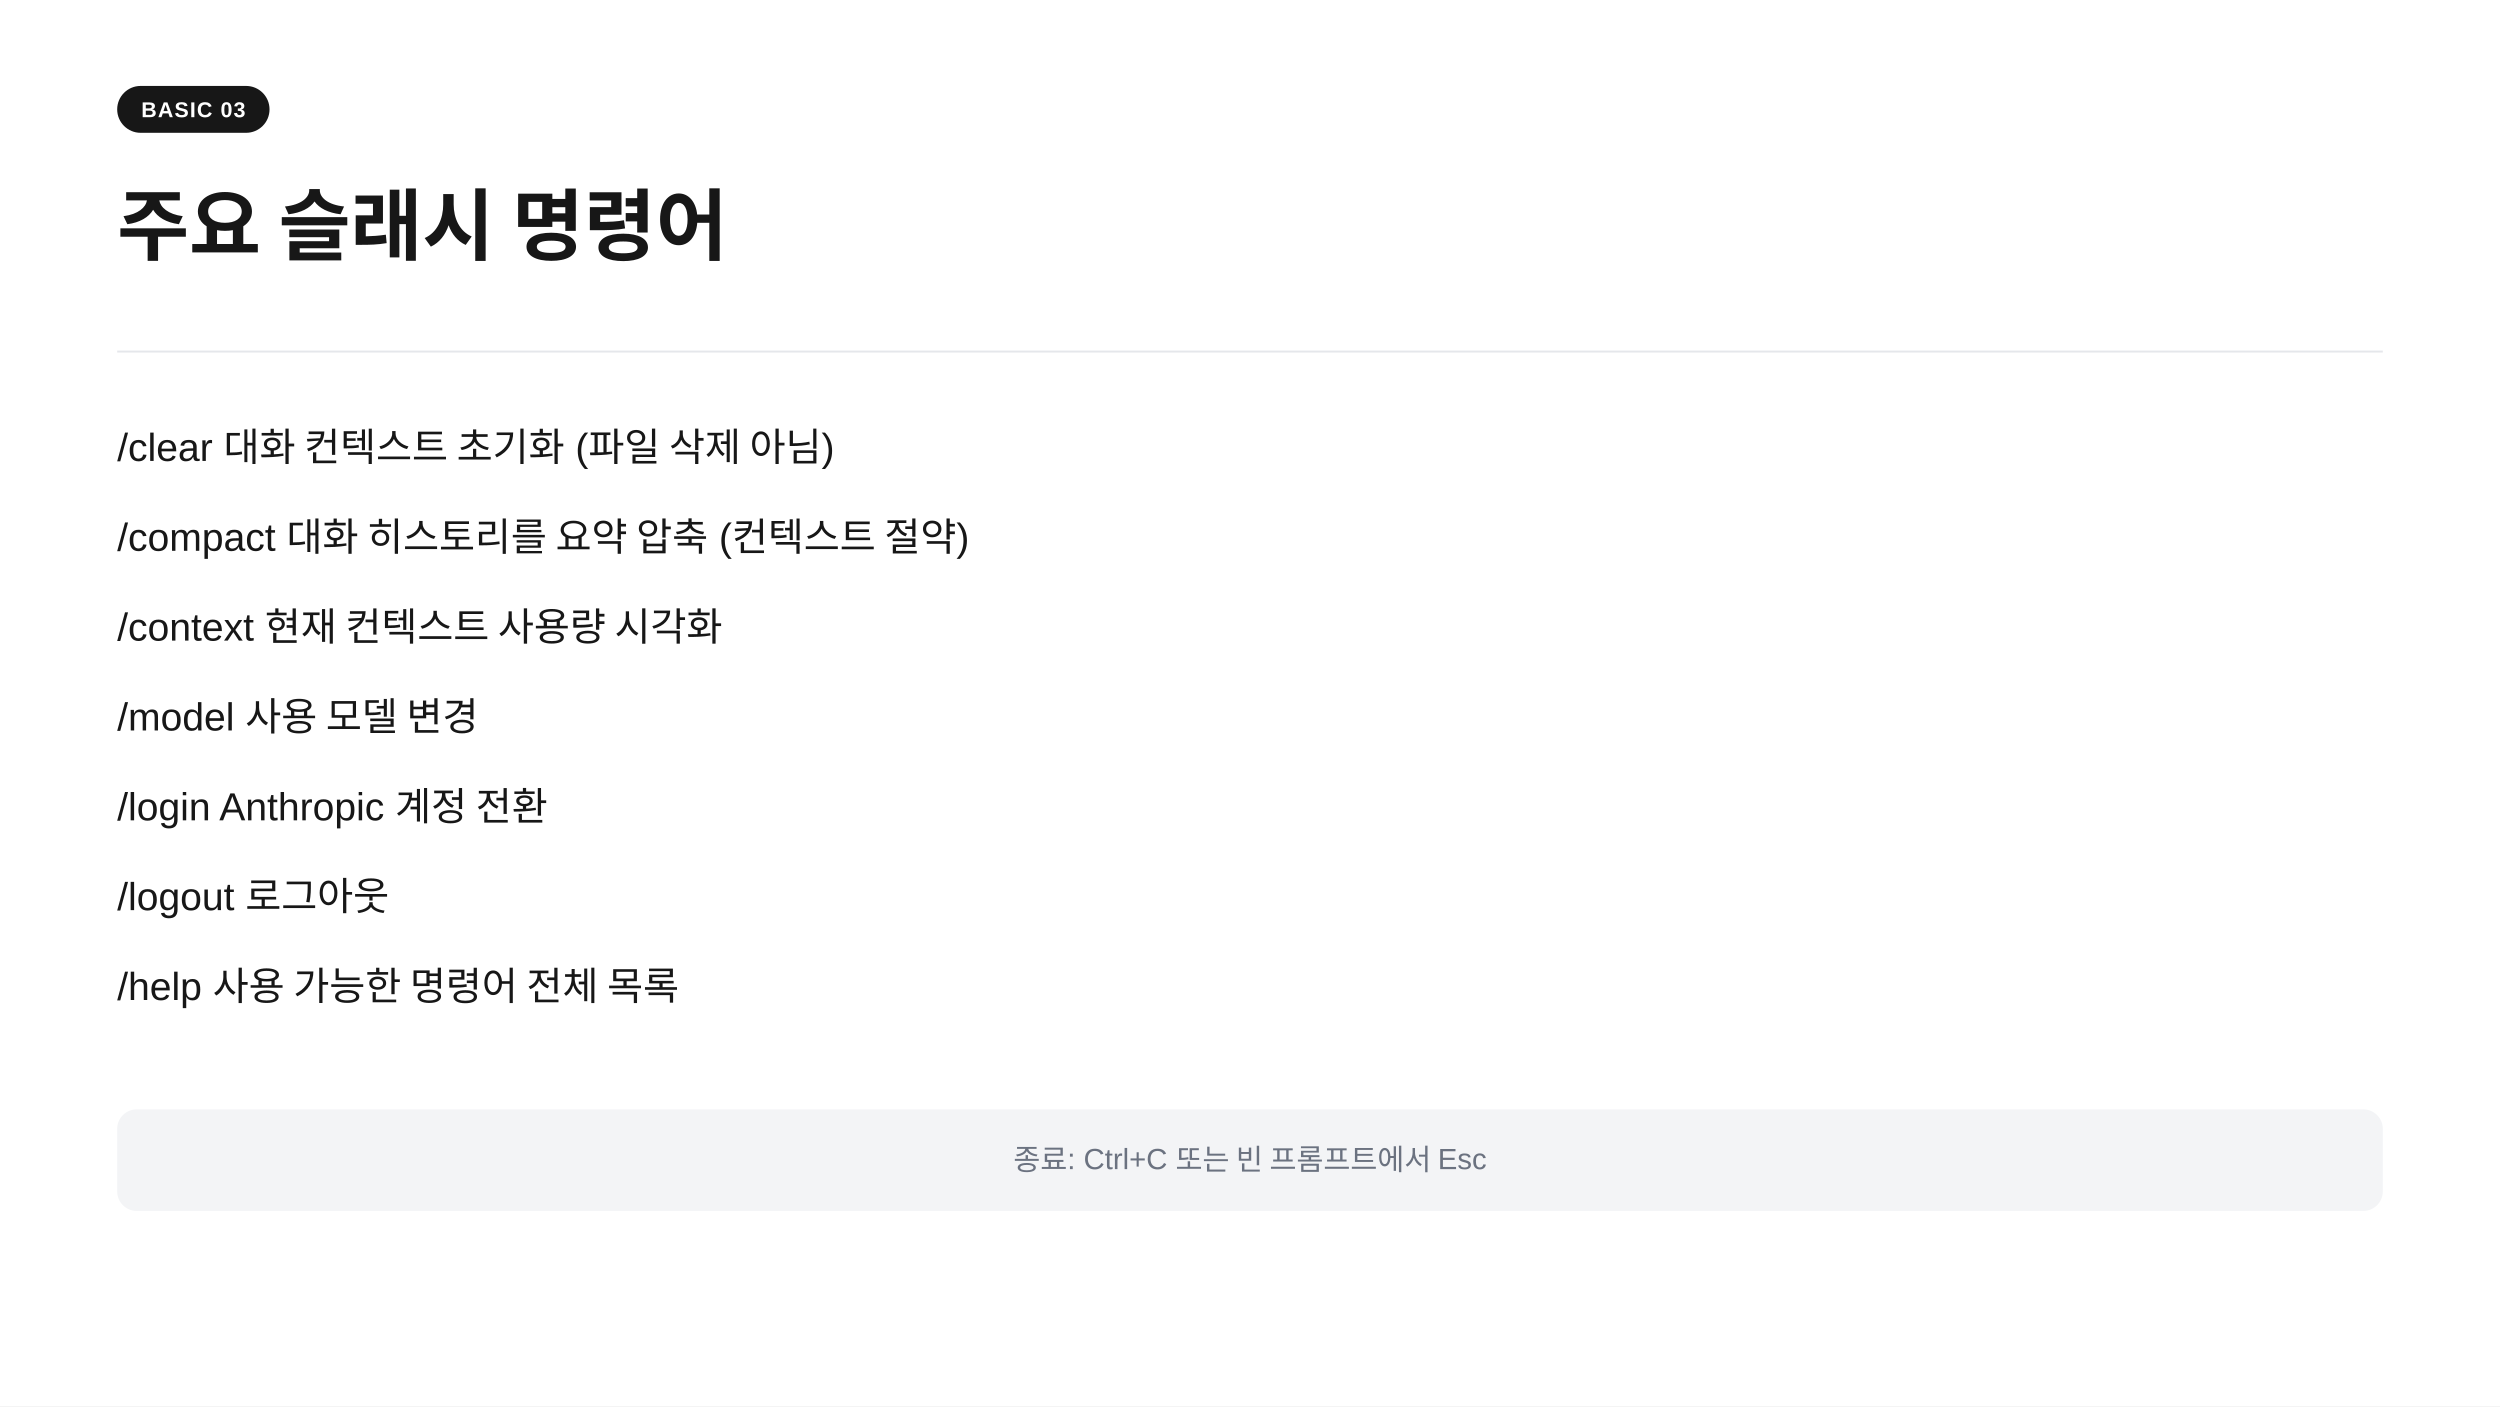
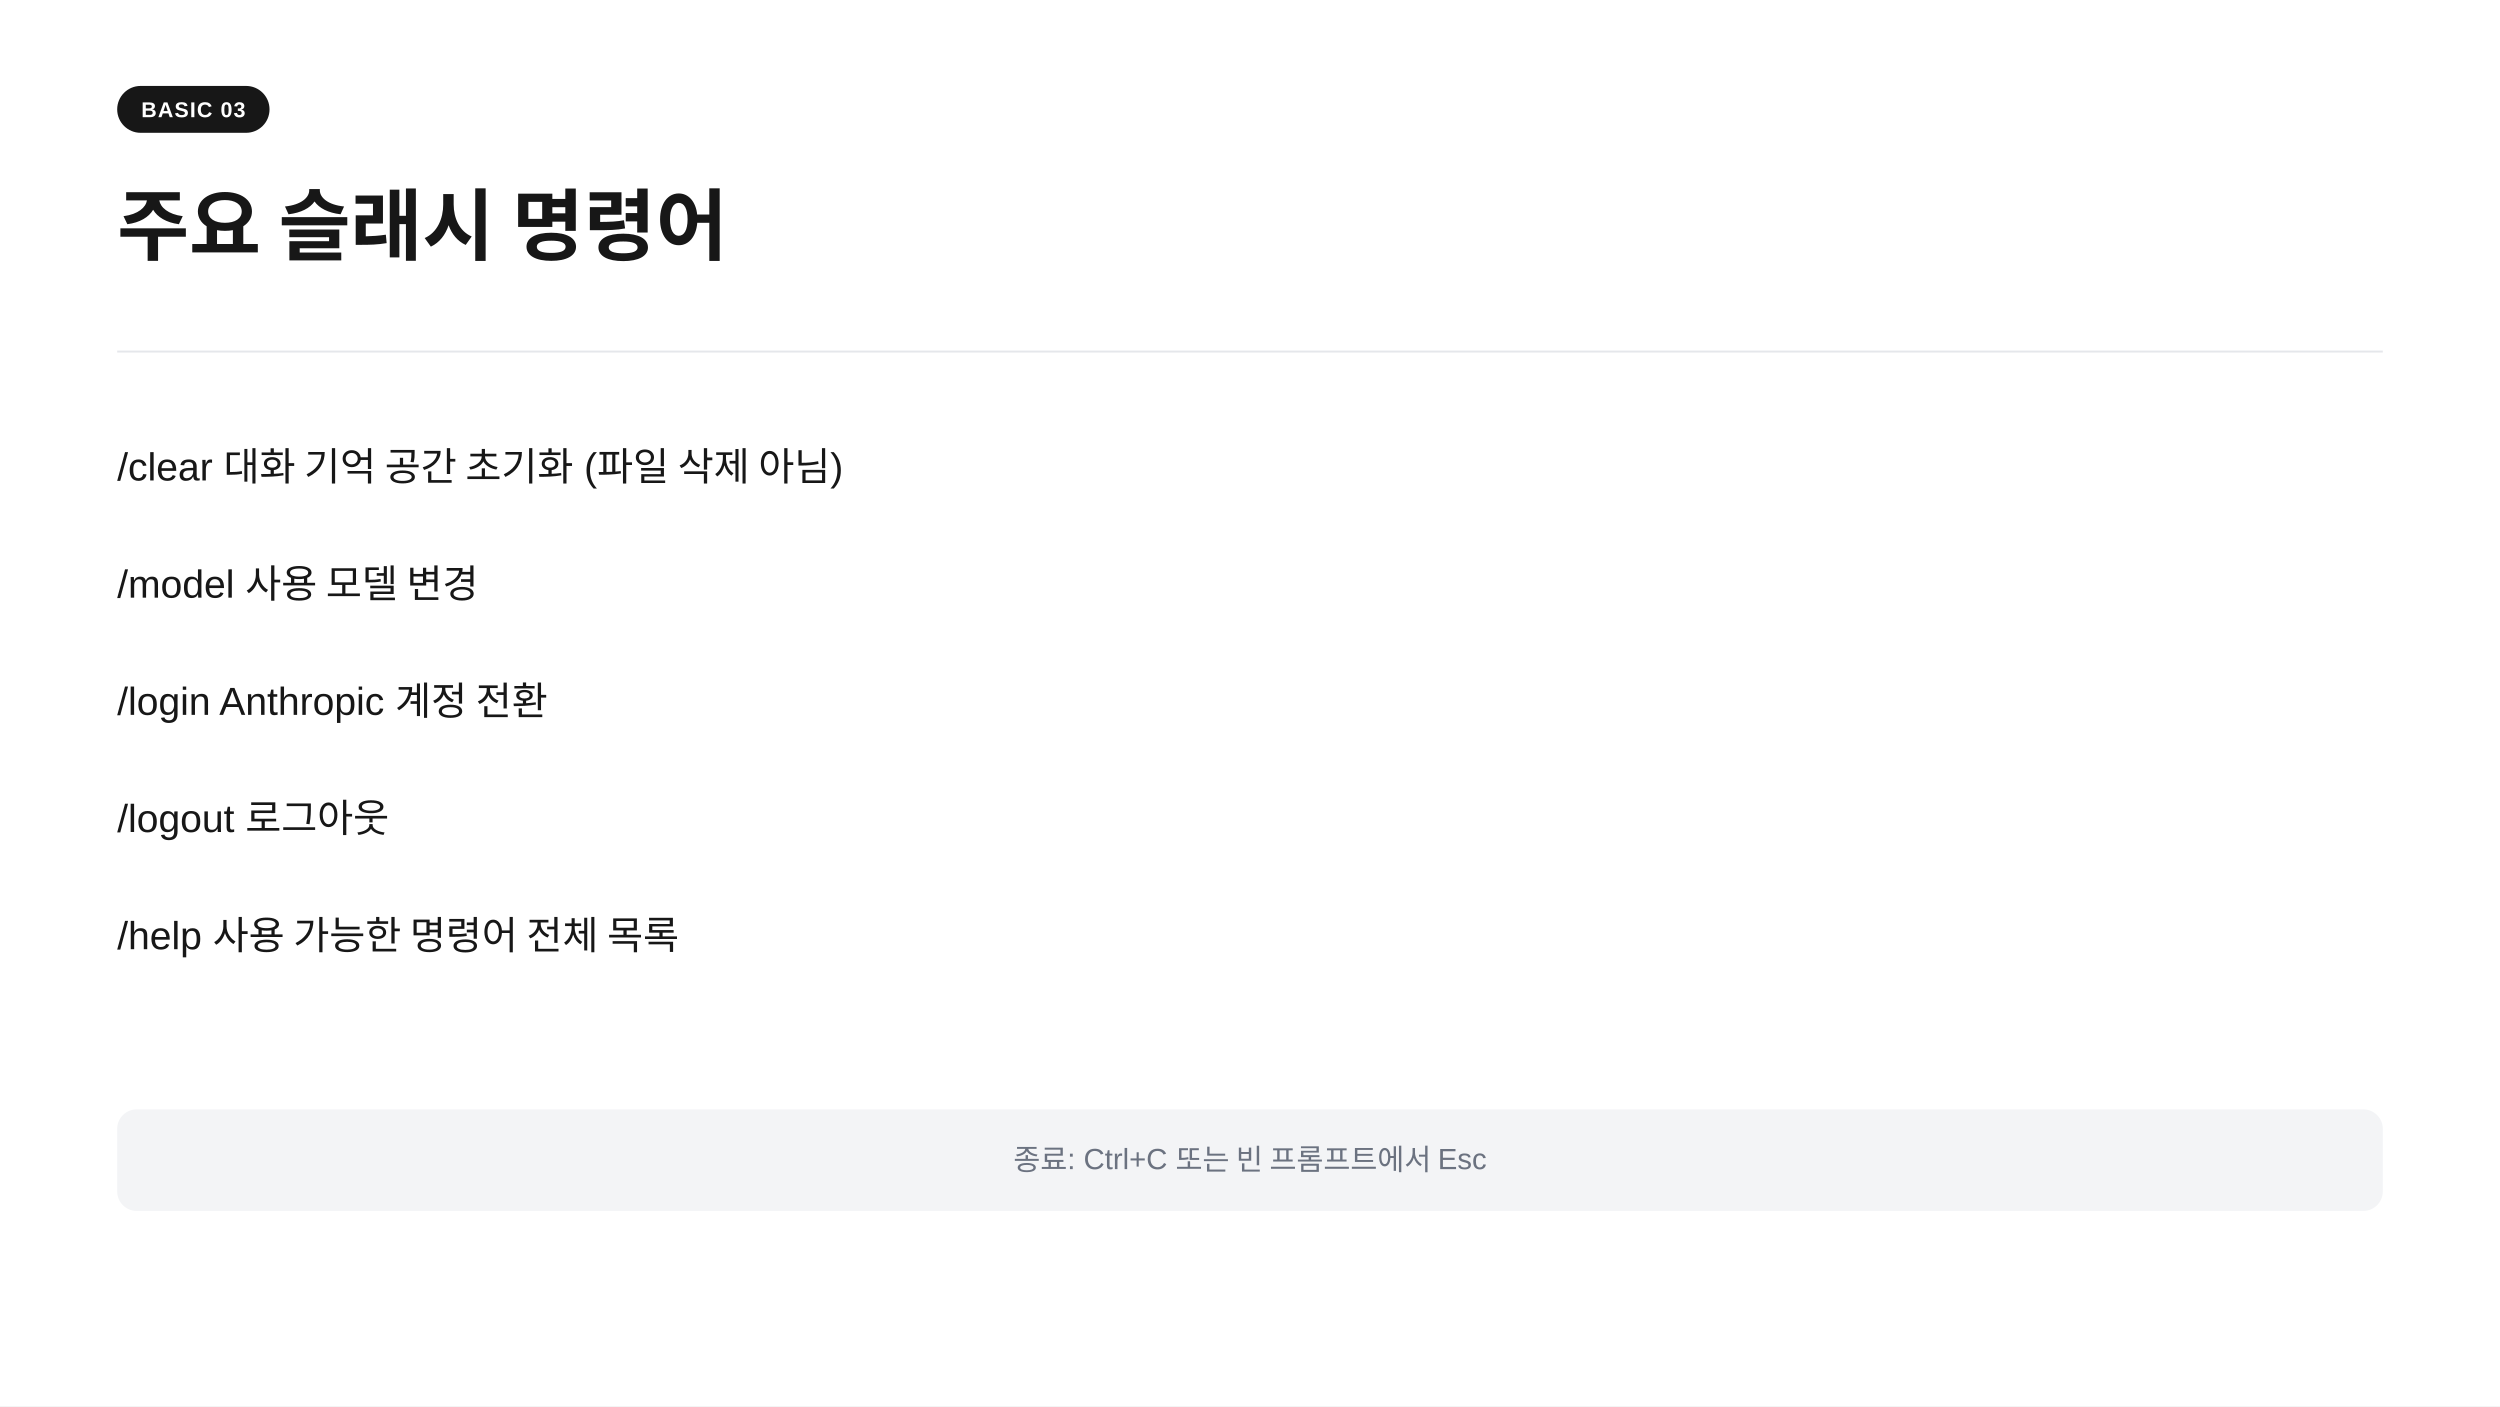
<svg xmlns="http://www.w3.org/2000/svg" width="1280" height="720" viewBox="0 0 1280 720">
  <rect width="1280" height="720" fill="#ffffff" />
  <rect x="60" y="44" width="78" height="24" rx="12" fill="#171717" />
  <text x="99" y="60" text-anchor="middle" font-family="-apple-system,BlinkMacSystemFont,'Segoe UI',Arial,sans-serif" font-size="11" font-weight="700" fill="#ffffff" letter-spacing="0.05em">BASIC 03</text>
  <text x="60" y="130" font-family="-apple-system,BlinkMacSystemFont,'Segoe UI',Arial,sans-serif" font-size="40" font-weight="700" fill="#171717">주요 슬래시 명령어</text>
  <line x1="60" y1="180" x2="1220" y2="180" stroke="#e5e7eb" stroke-width="1" />
-   <text x="60" y="236" font-family="-apple-system,BlinkMacSystemFont,'Segoe UI',Arial,sans-serif" font-size="20" fill="#171717">/clear        대화 컨텍스트 초기화  (파일 삭제 아님)</text>
-   <text x="60" y="282" font-family="-apple-system,BlinkMacSystemFont,'Segoe UI',Arial,sans-serif" font-size="20" fill="#171717">/compact     대화 히스토리를 요약 압축  (컨텍스트 절약)</text>
-   <text x="60" y="328" font-family="-apple-system,BlinkMacSystemFont,'Segoe UI',Arial,sans-serif" font-size="20" fill="#171717">/context      현재 컨텍스트 사용량 시각화</text>
-   <text x="60" y="374" font-family="-apple-system,BlinkMacSystemFont,'Segoe UI',Arial,sans-serif" font-size="20" fill="#171717">/model        사용 모델 변경</text>
-   <text x="60" y="420" font-family="-apple-system,BlinkMacSystemFont,'Segoe UI',Arial,sans-serif" font-size="20" fill="#171717">/login         Anthropic 계정 전환</text>
-   <text x="60" y="466" font-family="-apple-system,BlinkMacSystemFont,'Segoe UI',Arial,sans-serif" font-size="20" fill="#171717">/logout       로그아웃</text>
-   <text x="60" y="512" font-family="-apple-system,BlinkMacSystemFont,'Segoe UI',Arial,sans-serif" font-size="20" fill="#171717">/help           사용 가능한 명령어 전체 목록</text>
+   <text x="60" y="246" font-family="-apple-system,BlinkMacSystemFont,'Segoe UI',Arial,sans-serif" font-size="20" fill="#171717">/clear        대화 기억 공간 초기화  (파일 삭제 아님)</text>
+   <text x="60" y="306" font-family="-apple-system,BlinkMacSystemFont,'Segoe UI',Arial,sans-serif" font-size="20" fill="#171717">/model        사용 모델 변경</text>
+   <text x="60" y="366" font-family="-apple-system,BlinkMacSystemFont,'Segoe UI',Arial,sans-serif" font-size="20" fill="#171717">/login         Anthropic 계정 전환</text>
+   <text x="60" y="426" font-family="-apple-system,BlinkMacSystemFont,'Segoe UI',Arial,sans-serif" font-size="20" fill="#171717">/logout       로그아웃</text>
+   <text x="60" y="486" font-family="-apple-system,BlinkMacSystemFont,'Segoe UI',Arial,sans-serif" font-size="20" fill="#171717">/help           사용 가능한 명령어 전체 목록</text>
  <rect x="60" y="568" width="1160" height="52" rx="10" fill="#f3f4f6" />
  <text x="640" y="599" text-anchor="middle" font-family="-apple-system,BlinkMacSystemFont,'Segoe UI',Arial,sans-serif" font-size="15" fill="#6b7280">종료: Ctrl+C  또는  빈 프롬프트에서 Esc</text>
</svg>
